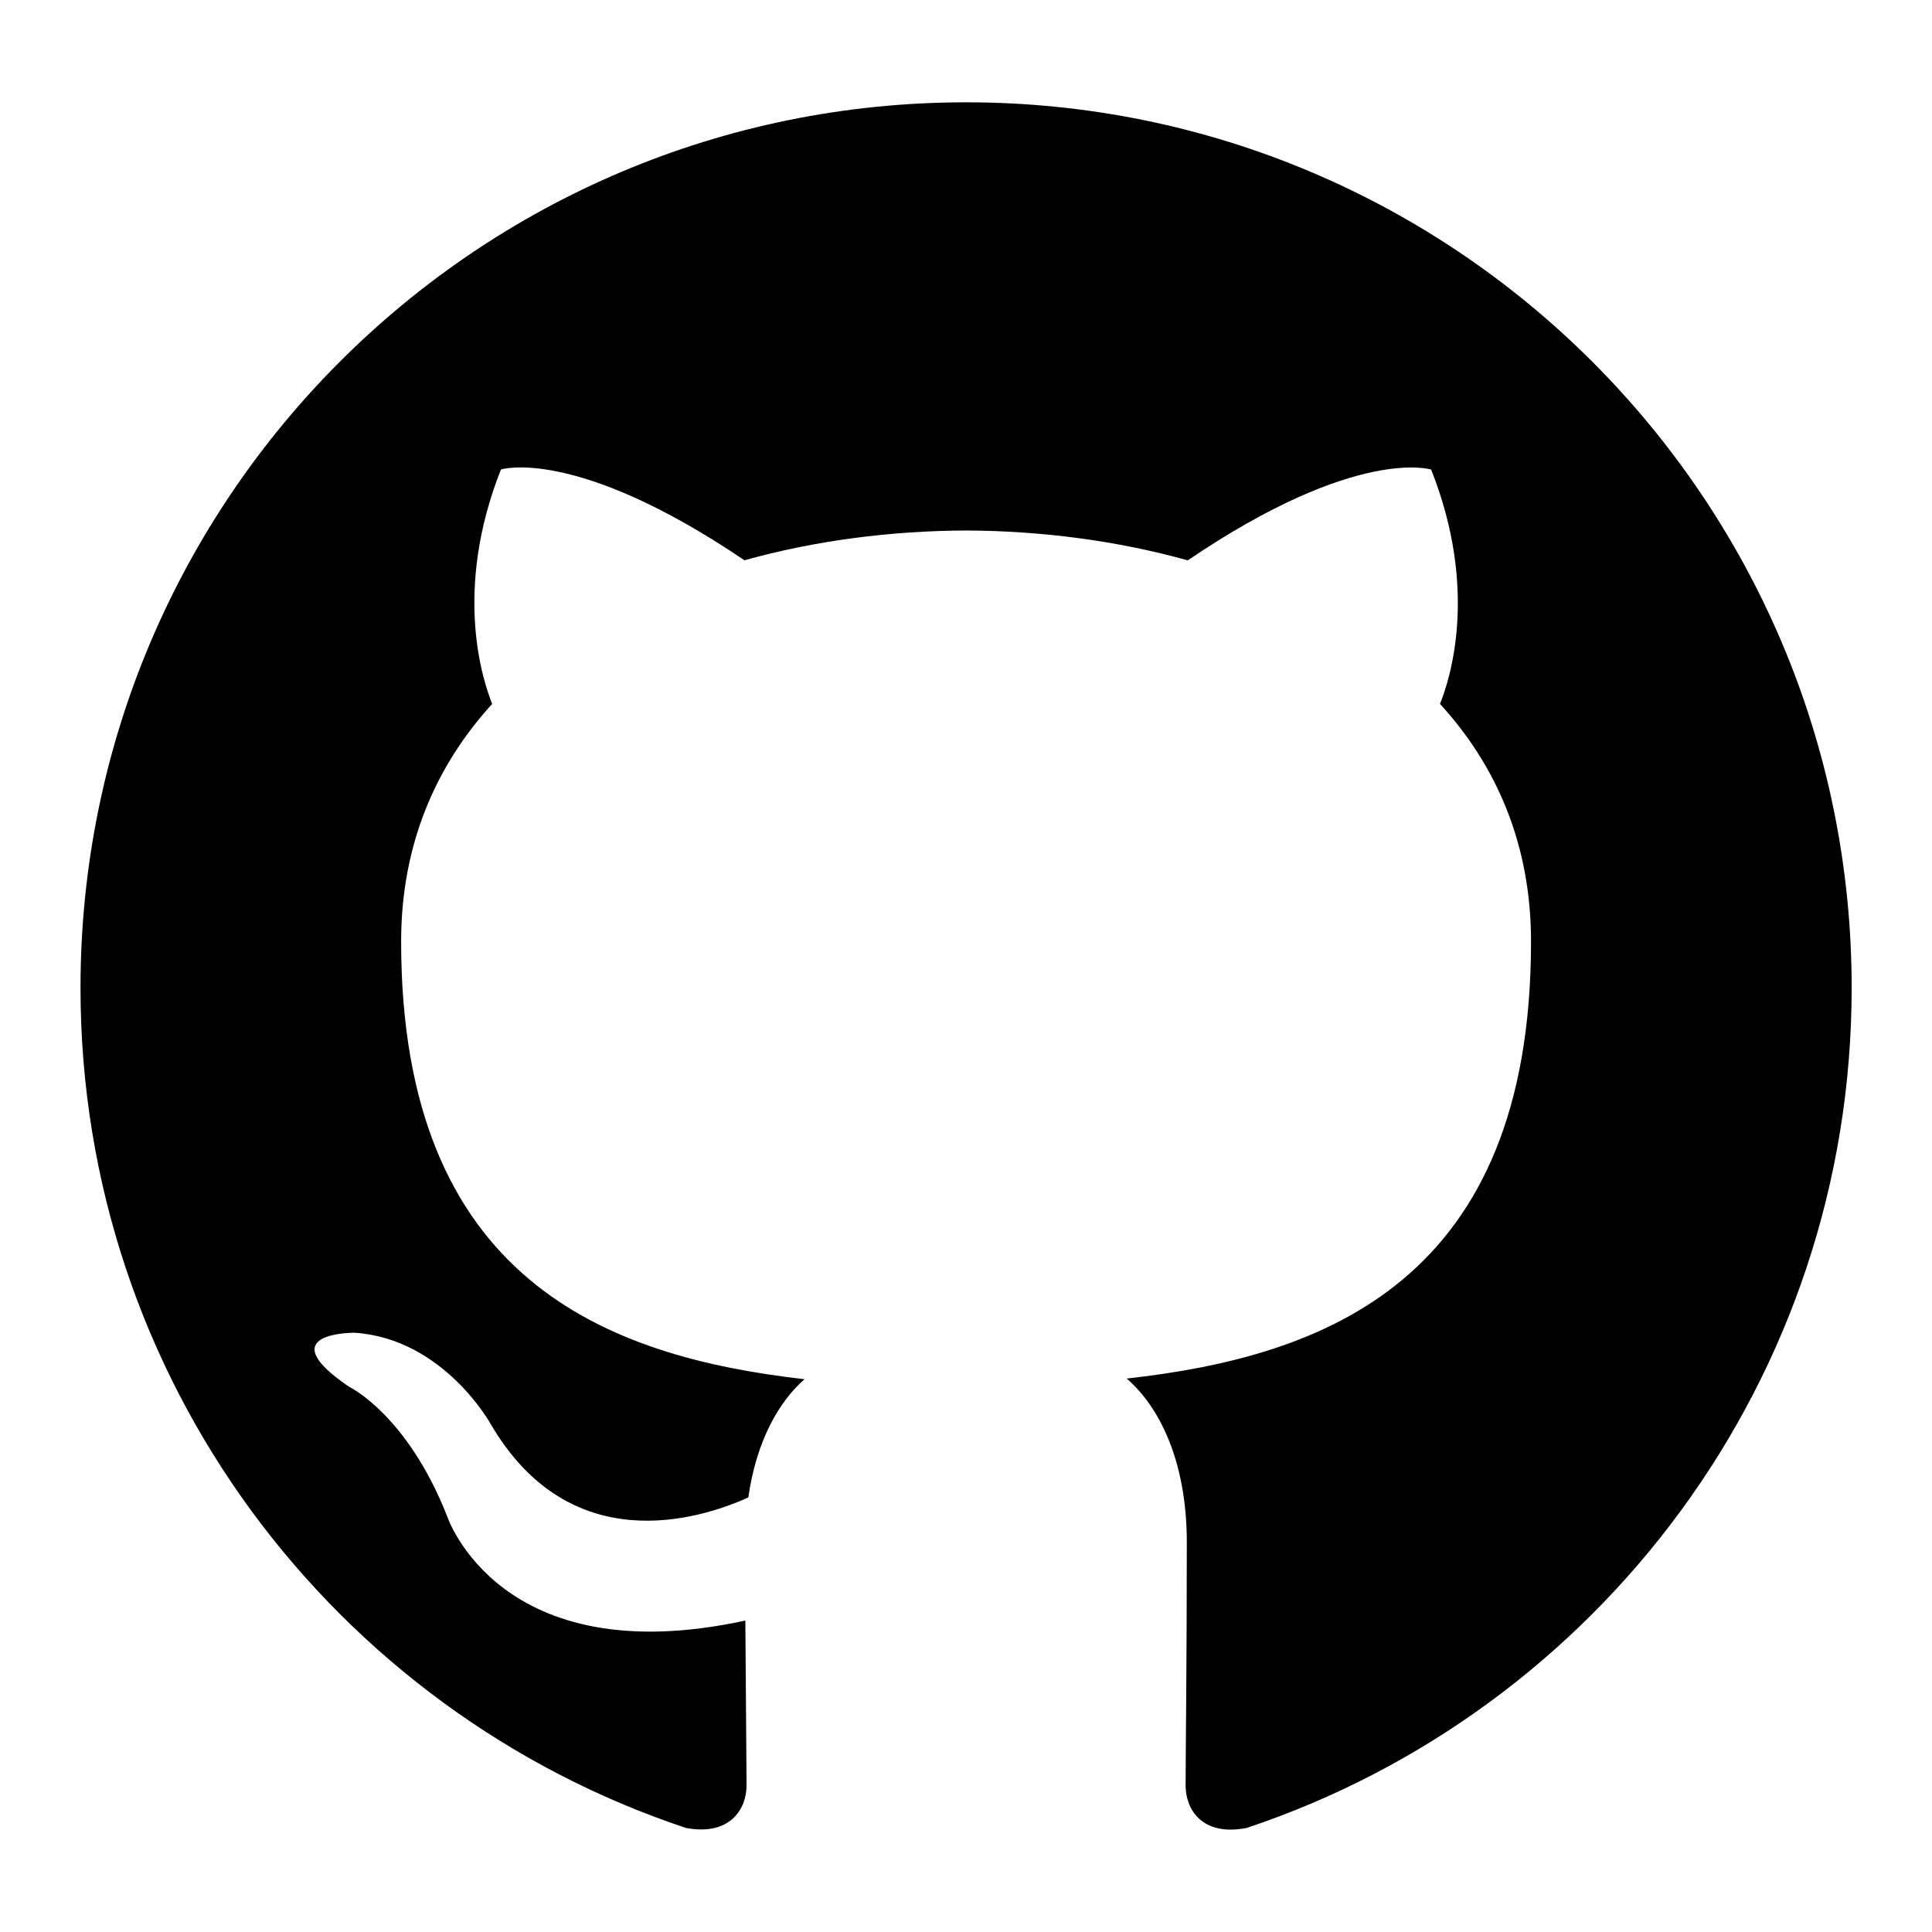
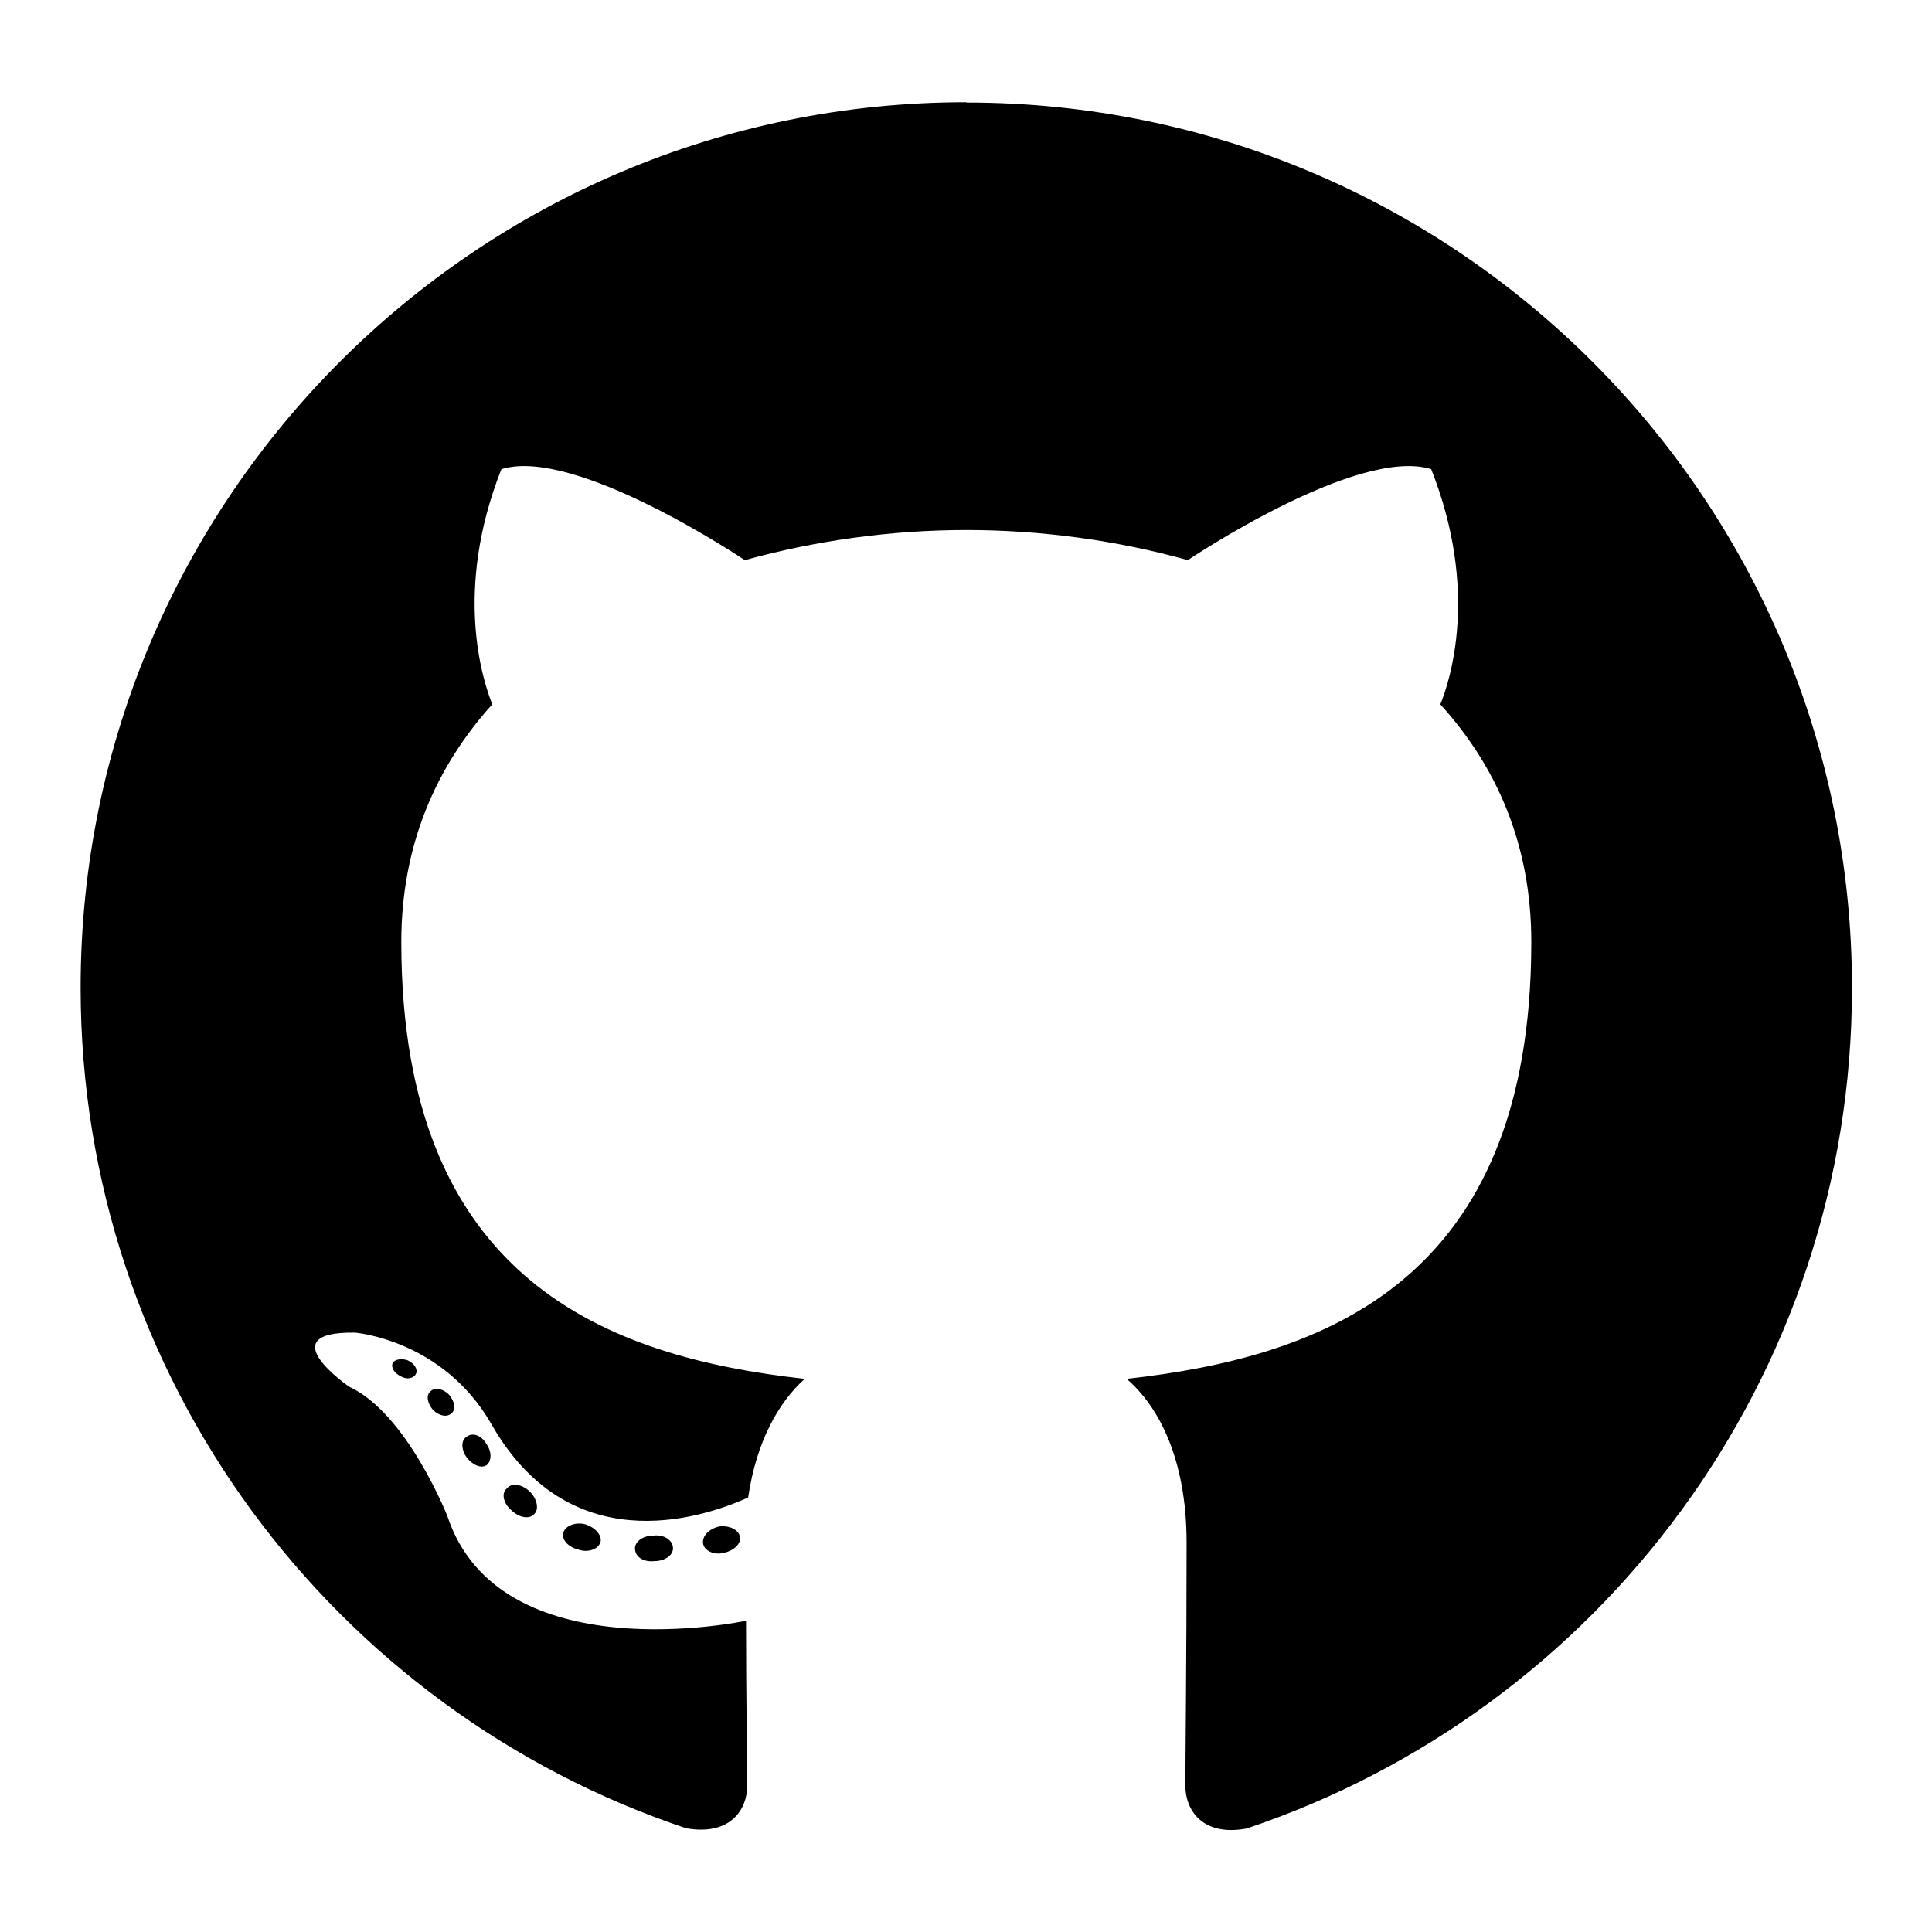
- <svg xmlns="http://www.w3.org/2000/svg" height="24" width="24" id="svg4285" version="1.1">
-   <defs id="defs4291" />
-   <path d="m 12,1.271 c -6.075,0 -11,4.925 -11,11 0,4.861 3.151,8.983 7.523,10.437 0.55,0.101 0.751,-0.239 0.751,-0.529 0,-0.262 -0.01,-1.129 -0.015,-2.048 -3.059,0.665 -3.705,-1.297 -3.705,-1.297 -0.501,-1.27 -1.221,-1.609 -1.221,-1.609 -1,-0.682 0.076,-0.669 0.076,-0.669 1.104,0.076 1.686,1.133 1.686,1.133 0.982,1.681 2.575,1.195 3.201,0.913 0.1,-0.709 0.385,-1.195 0.698,-1.469 -2.442,-0.278 -5.011,-1.222 -5.011,-5.437 0,-1.202 0.429,-2.182 1.131,-2.952 -0.112,-0.279 -0.491,-1.399 0.109,-2.912 0,0 0.922,-0.295 3.025,1.128 0.877,-0.245 1.817,-0.366 2.753,-0.37 0.935,0.004 1.876,0.126 2.754,0.371 2.099,-1.425 3.023,-1.128 3.023,-1.128 0.602,1.515 0.223,2.633 0.11,2.911 0.705,0.77 1.131,1.75 1.131,2.952 0,4.226 -2.573,5.156 -5.023,5.429 0.396,0.341 0.747,1.01 0.747,2.036 0,1.47 -0.015,2.656 -0.015,3.019 0,0.293 0.2,0.635 0.757,0.528 4.368,-1.457 7.517,-5.579 7.517,-10.437 0,-6.075 -4.925,-11 -11,-11 z" id="path4287" />
+ <svg xmlns="http://www.w3.org/2000/svg" width="24" height="24" viewBox="0 0 6.35 6.35" version="1.1" id="svg8">
+   <defs id="defs2" />
+   <g id="layer1" transform="translate(0,-290.65)">
+     <path id="path3031" style="font-style:normal;font-variant:normal;font-weight:normal;font-stretch:normal;font-size:6.791px;line-height:1.25;font-family:FontAwesome;-inkscape-font-specification:FontAwesome;letter-spacing:0px;word-spacing:0px;fill:#000000;fill-opacity:1;stroke:none;stroke-width:0.064" d="m 3.175,290.986 c -1.607,0 -2.91,1.304 -2.91,2.91 0,1.285 0.834,2.376 1.99,2.763 0.148,0.026 0.201,-0.064 0.201,-0.14 0,-0.072 -0.004,-0.299 -0.004,-0.542 0,0 -0.811,0.174 -0.982,-0.345 0,0 -0.133,-0.337 -0.322,-0.424 0,0 -0.265,-0.182 0.019,-0.178 0,0 0.288,0.023 0.447,0.299 0.254,0.447 0.678,0.318 0.845,0.243 0.027,-0.186 0.102,-0.315 0.186,-0.39 -0.648,-0.072 -1.326,-0.322 -1.326,-1.436 0,-0.318 0.114,-0.576 0.299,-0.781 -0.03,-0.076 -0.129,-0.371 0.03,-0.773 0.243,-0.076 0.8,0.299 0.8,0.299 0.231,-0.064 0.481,-0.099 0.728,-0.099 0.246,0 0.496,0.034 0.728,0.099 0,0 0.557,-0.375 0.8,-0.299 0.159,0.402 0.061,0.697 0.03,0.773 0.186,0.205 0.299,0.462 0.299,0.781 0,1.118 -0.682,1.364 -1.33,1.436 0.106,0.091 0.197,0.265 0.197,0.538 0,0.39 -0.004,0.705 -0.004,0.8 0,0.076 0.053,0.167 0.201,0.14 1.156,-0.387 1.99,-1.478 1.99,-2.763 0,-1.607 -1.304,-2.91 -2.91,-2.91 z m -1.808,4.18 c -0.008,0.015 -0.03,0.019 -0.049,0.008 -0.023,-0.011 -0.034,-0.03 -0.027,-0.045 0.008,-0.011 0.027,-0.015 0.049,-0.008 0.023,0.011 0.034,0.03 0.027,0.045 z m 0.117,0.129 c -0.015,0.015 -0.042,0.008 -0.061,-0.011 -0.019,-0.023 -0.023,-0.049 -0.008,-0.061 0.015,-0.015 0.042,-0.008 0.061,0.011 0.019,0.023 0.023,0.049 0.008,0.061 z m 0.114,0.171 c -0.015,0.011 -0.045,0 -0.064,-0.026 -0.019,-0.026 -0.019,-0.057 0,-0.068 0.019,-0.015 0.049,-0.004 0.064,0.023 0.019,0.026 0.019,0.057 0,0.072 z m 0.159,0.159 c -0.015,0.019 -0.049,0.015 -0.076,-0.011 -0.027,-0.023 -0.034,-0.057 -0.015,-0.072 0.015,-0.019 0.049,-0.015 0.076,0.011 0.023,0.023 0.03,0.057 0.015,0.072 z m 0.216,0.095 c -0.008,0.023 -0.042,0.034 -0.072,0.023 -0.034,-0.008 -0.057,-0.034 -0.049,-0.057 0.008,-0.023 0.042,-0.034 0.072,-0.026 0.034,0.011 0.057,0.038 0.049,0.061 z m 0.239,0.019 c 0,0.023 -0.027,0.042 -0.061,0.042 -0.038,0.004 -0.064,-0.015 -0.064,-0.042 0,-0.023 0.027,-0.042 0.061,-0.042 0.034,-0.004 0.064,0.015 0.064,0.042 z m 0.22,-0.038 c 0.004,0.023 -0.019,0.045 -0.053,0.053 -0.034,0.008 -0.064,-0.008 -0.068,-0.03 -0.004,-0.026 0.019,-0.049 0.053,-0.057 0.034,-0.004 0.064,0.011 0.068,0.034 z" />
+   </g>
</svg>
